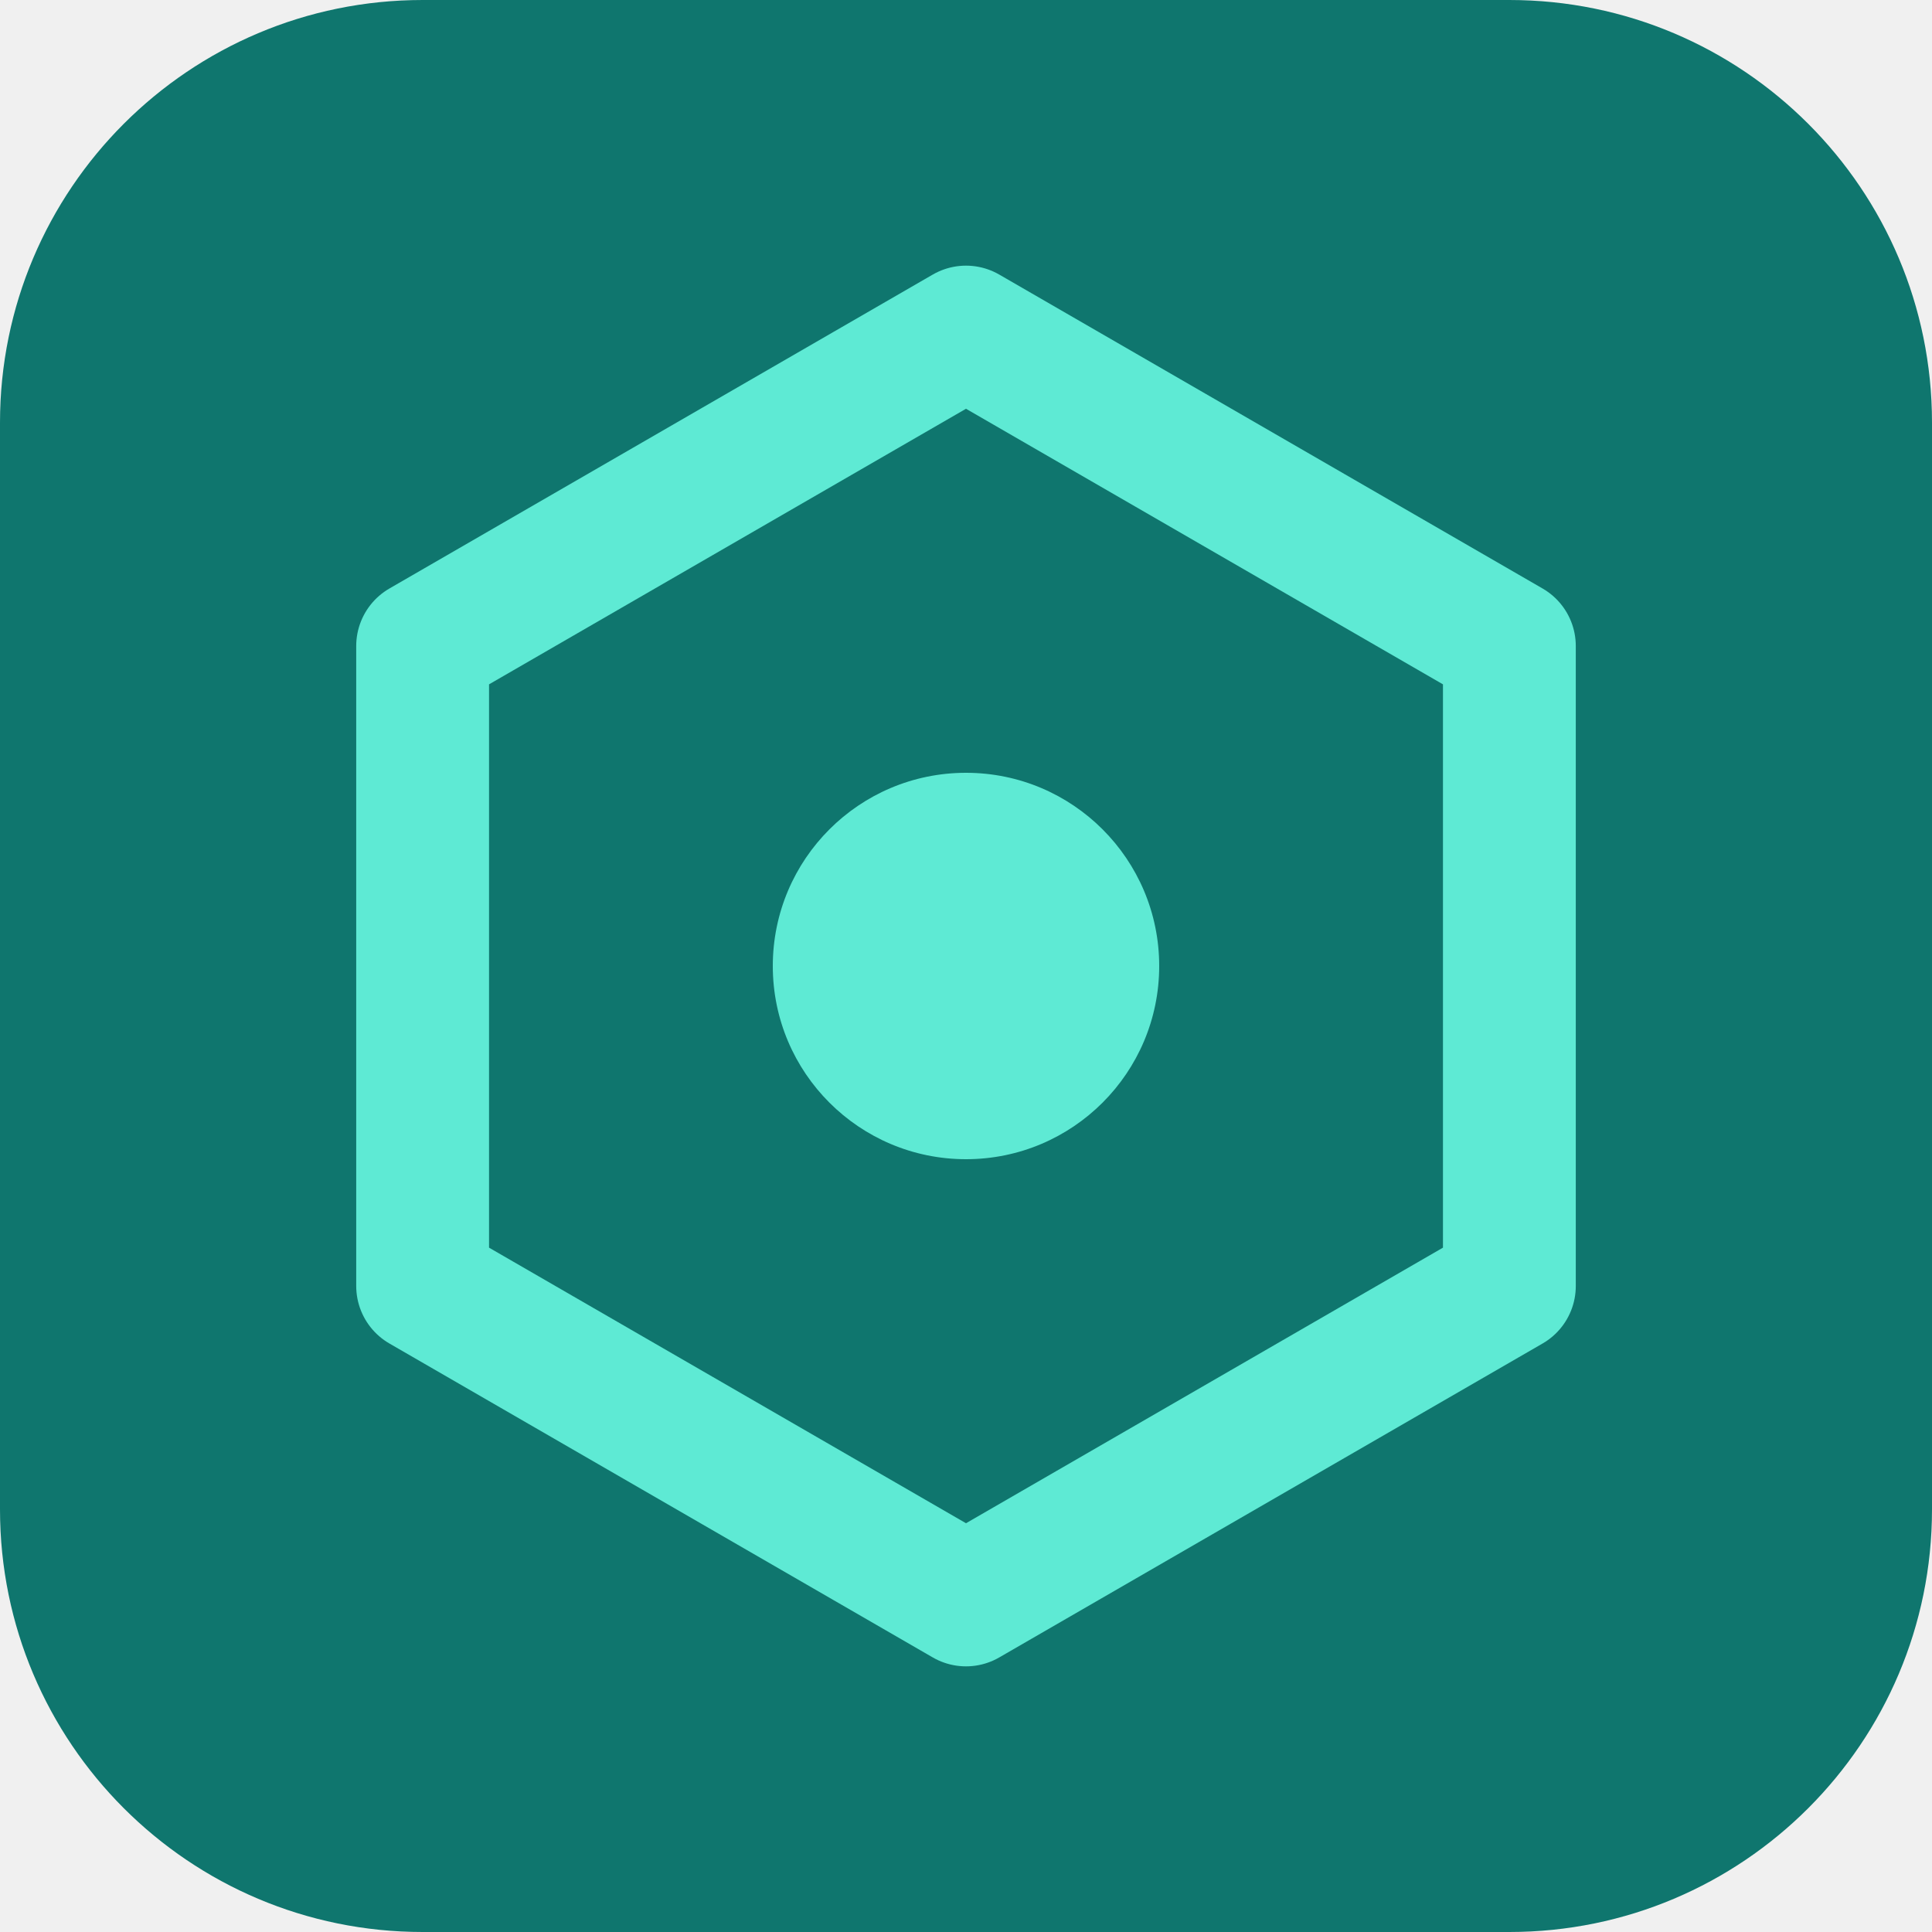
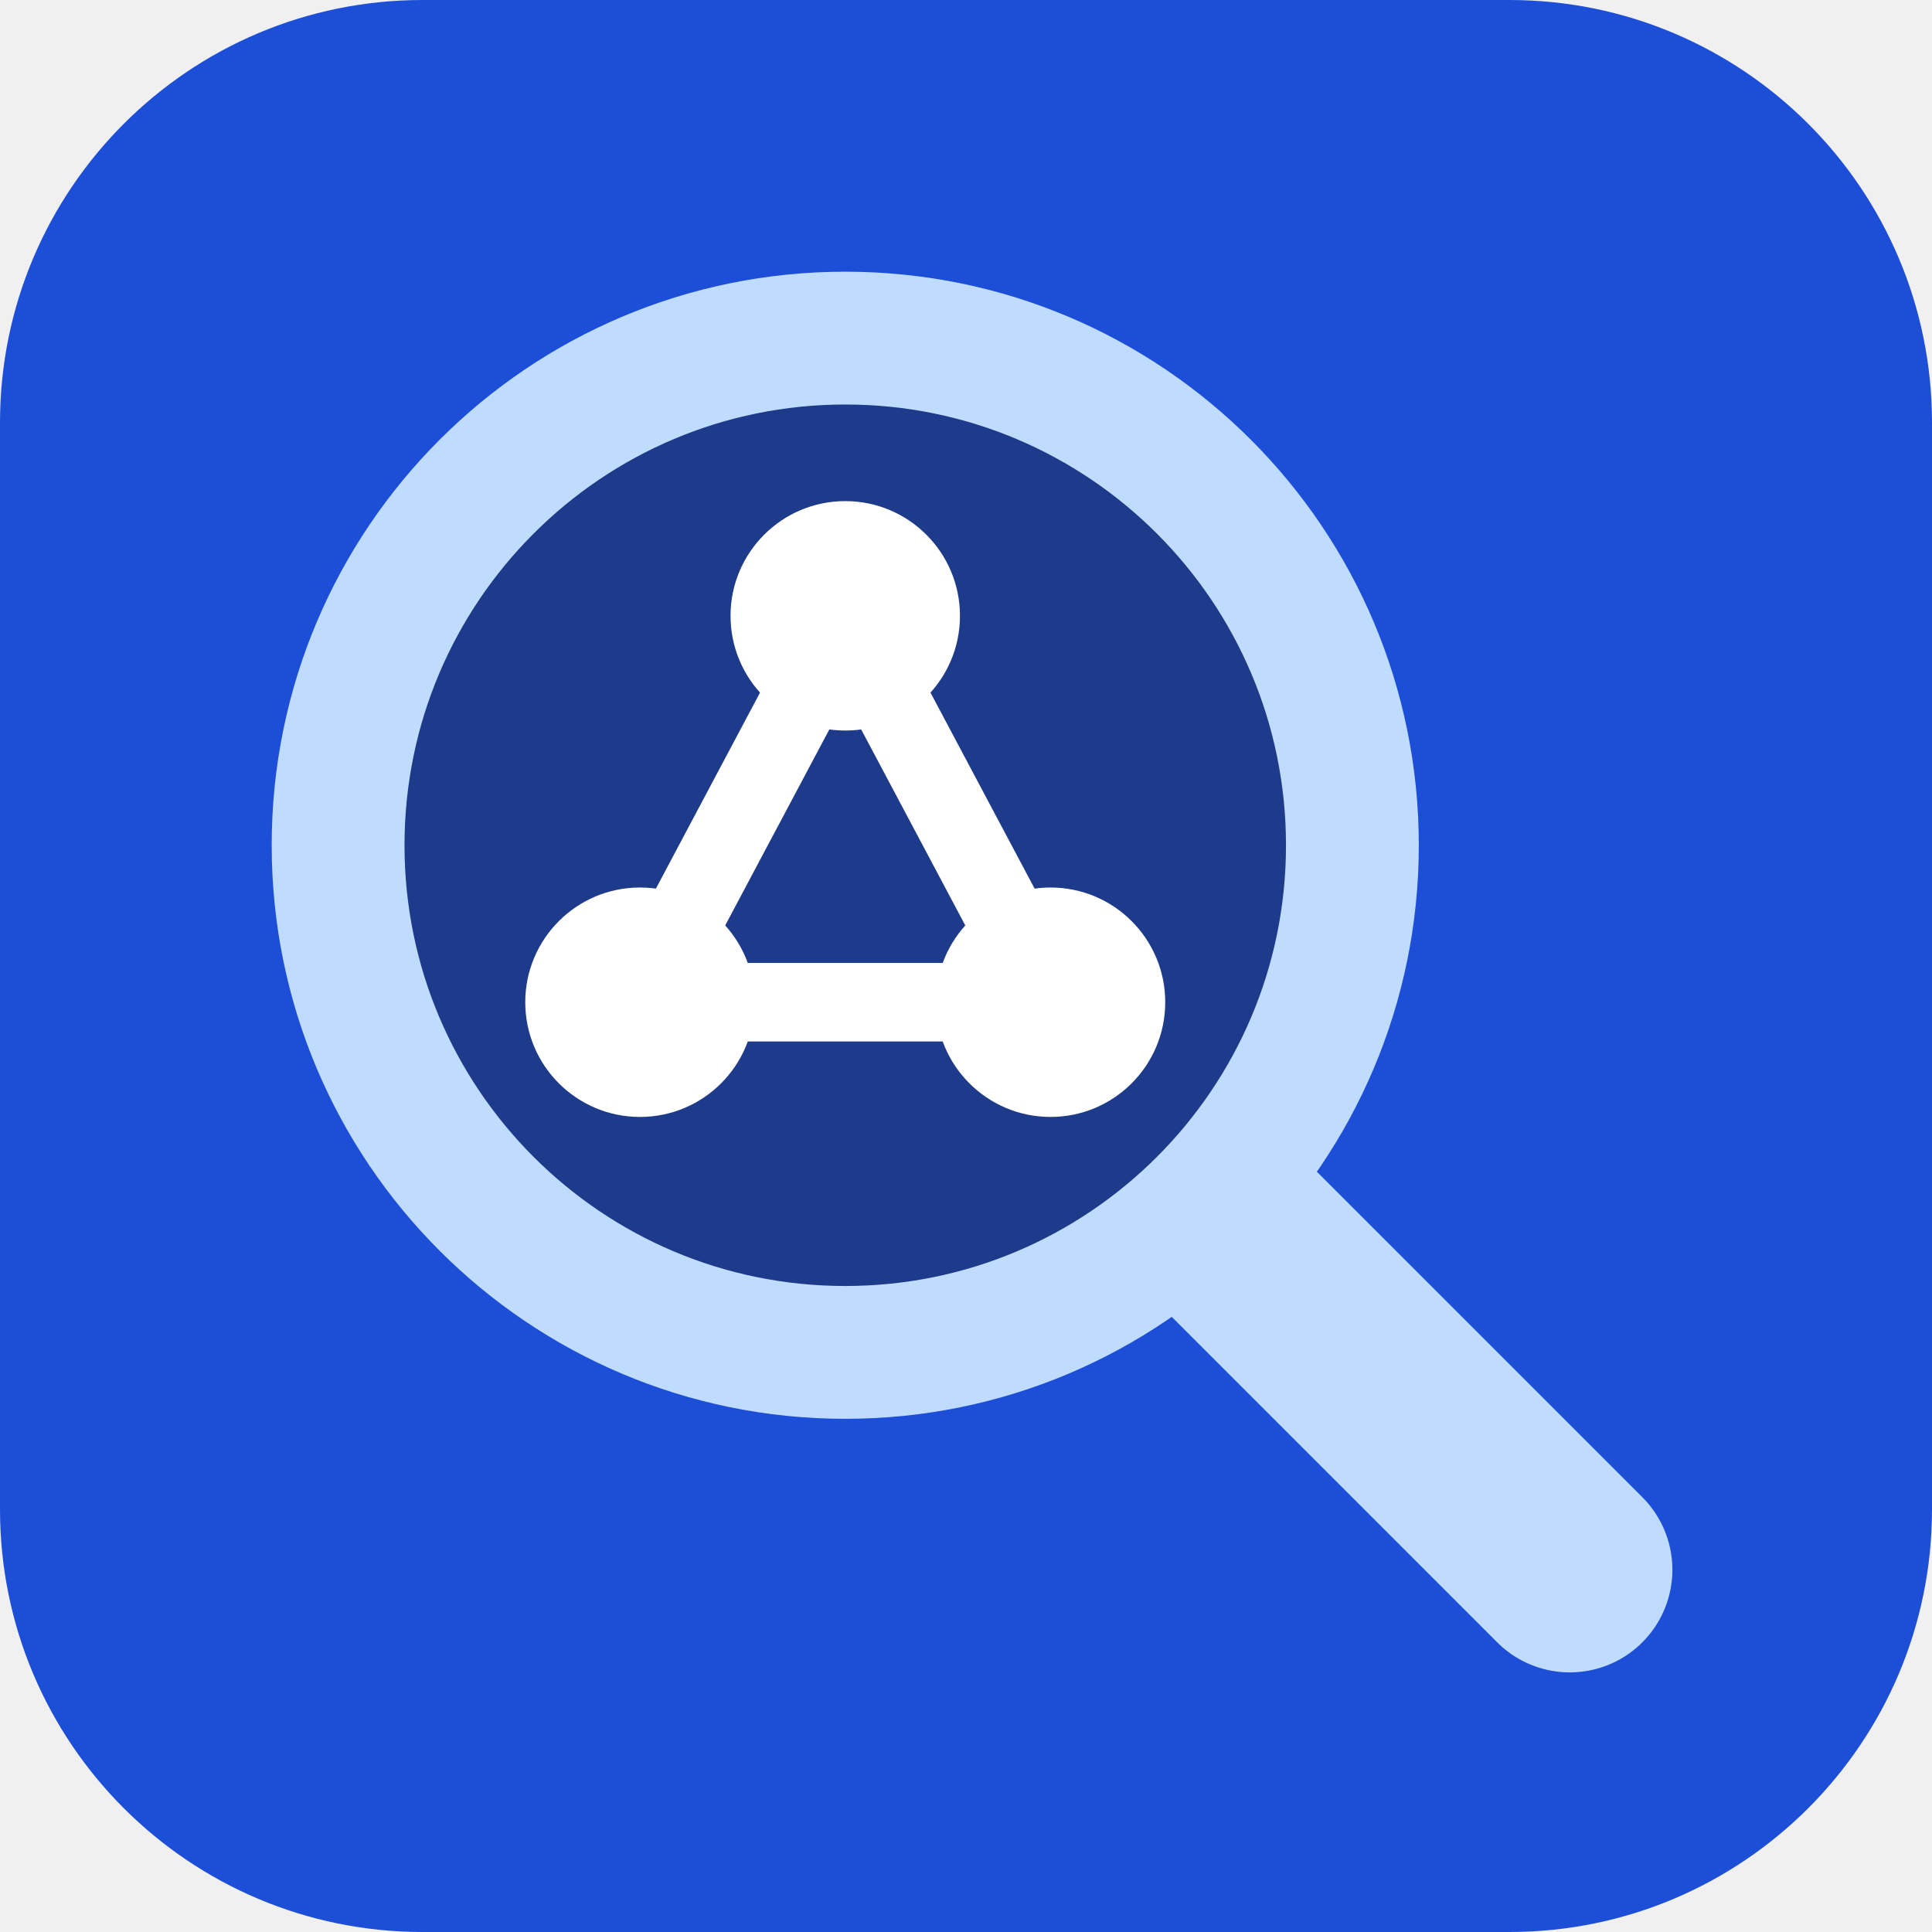
- <svg xmlns="http://www.w3.org/2000/svg" viewBox="0 0 32 32">
-   <rect width="32" height="32" rx="7" fill="#0f766e" />
-   <path d="M16 5.5 25 10.7v10.6L16 26.5 7 21.3V10.7z" fill="none" stroke="#5eead4" stroke-width="2.2" stroke-linejoin="round" />
-   <circle cx="16" cy="16" r="3.2" fill="#5eead4" />
+ <svg xmlns="http://www.w3.org/2000/svg" viewBox="0 0 32 32" role="img" aria-label="KubeViz">
+   <rect width="32" height="32" rx="7" fill="#1d4ed8" />
+   <path d="m20.6 20.6 5.4 5.4" stroke="#bfdbfe" stroke-width="3.4" stroke-linecap="round" />
+   <circle cx="14" cy="14" r="8.4" fill="#1e3a8a" stroke="#bfdbfe" stroke-width="2.2" />
+   <path d="M14 10.2 10.6 16.6h6.8z" fill="none" stroke="#ffffff" stroke-width="1.3" stroke-linejoin="round" />
+   <circle cx="14" cy="10.2" r="1.9" fill="#ffffff" />
+   <circle cx="10.6" cy="16.6" r="1.9" fill="#ffffff" />
+   <circle cx="17.4" cy="16.6" r="1.9" fill="#ffffff" />
</svg>
